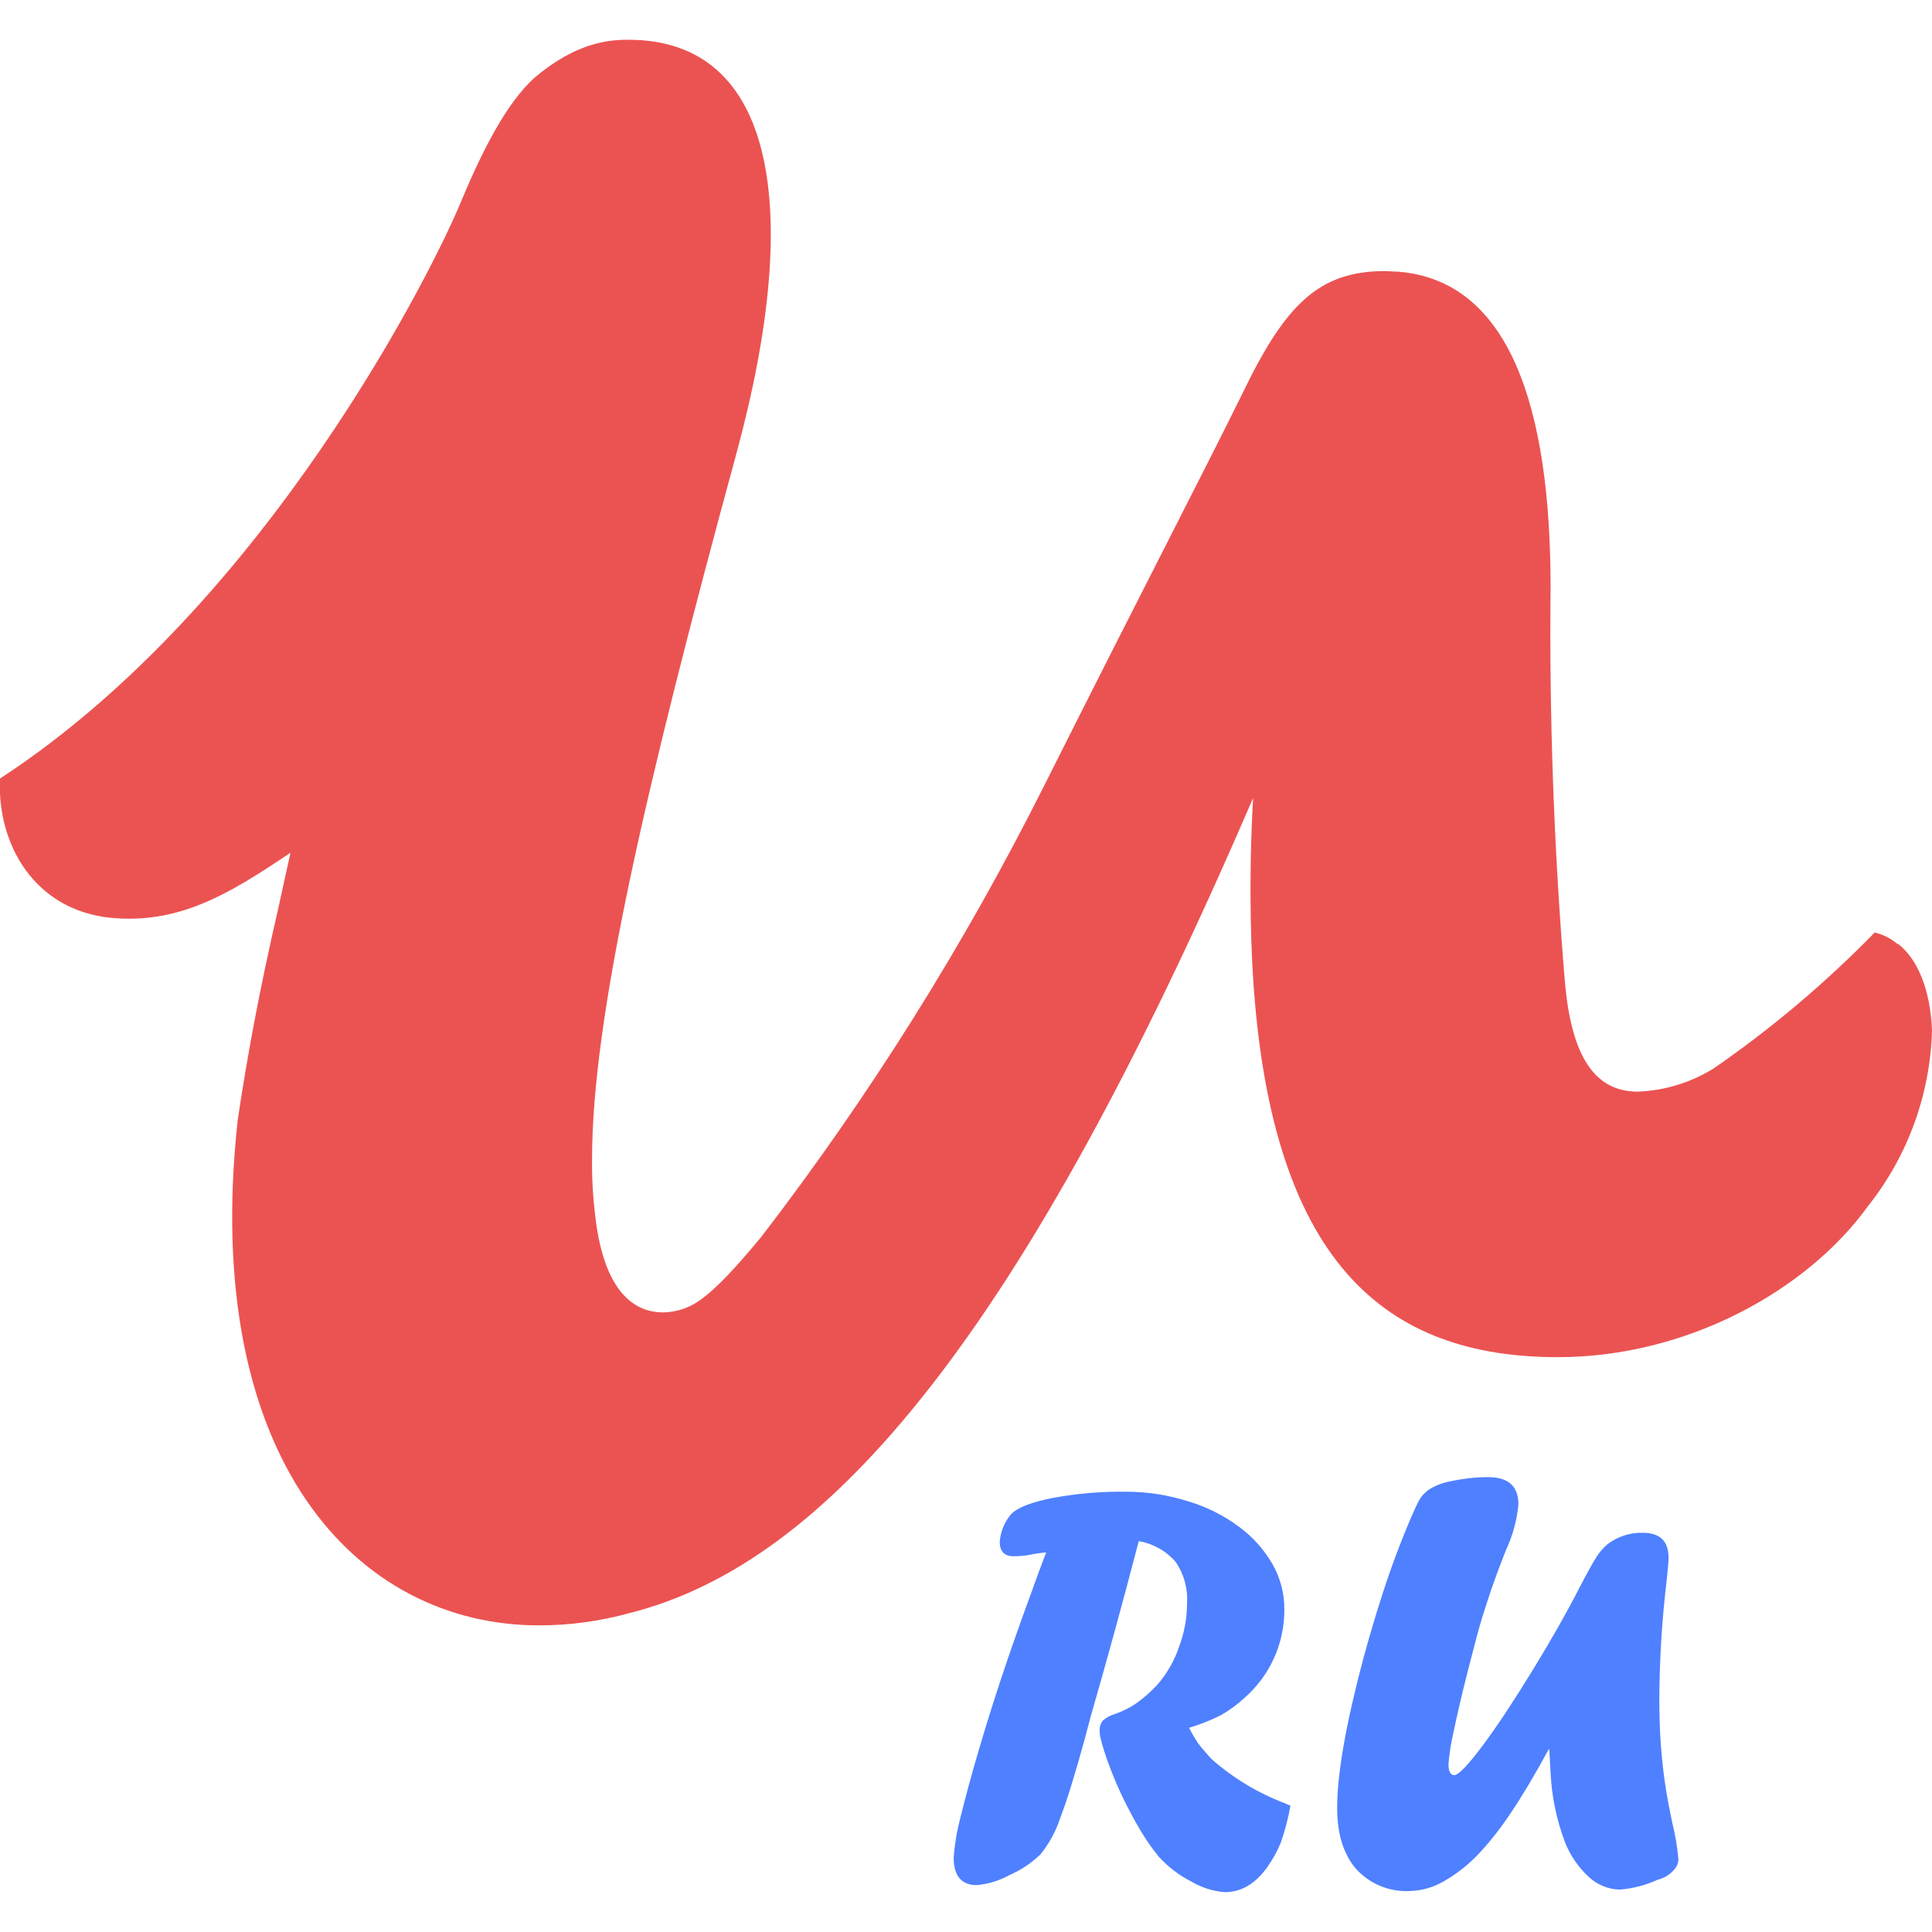
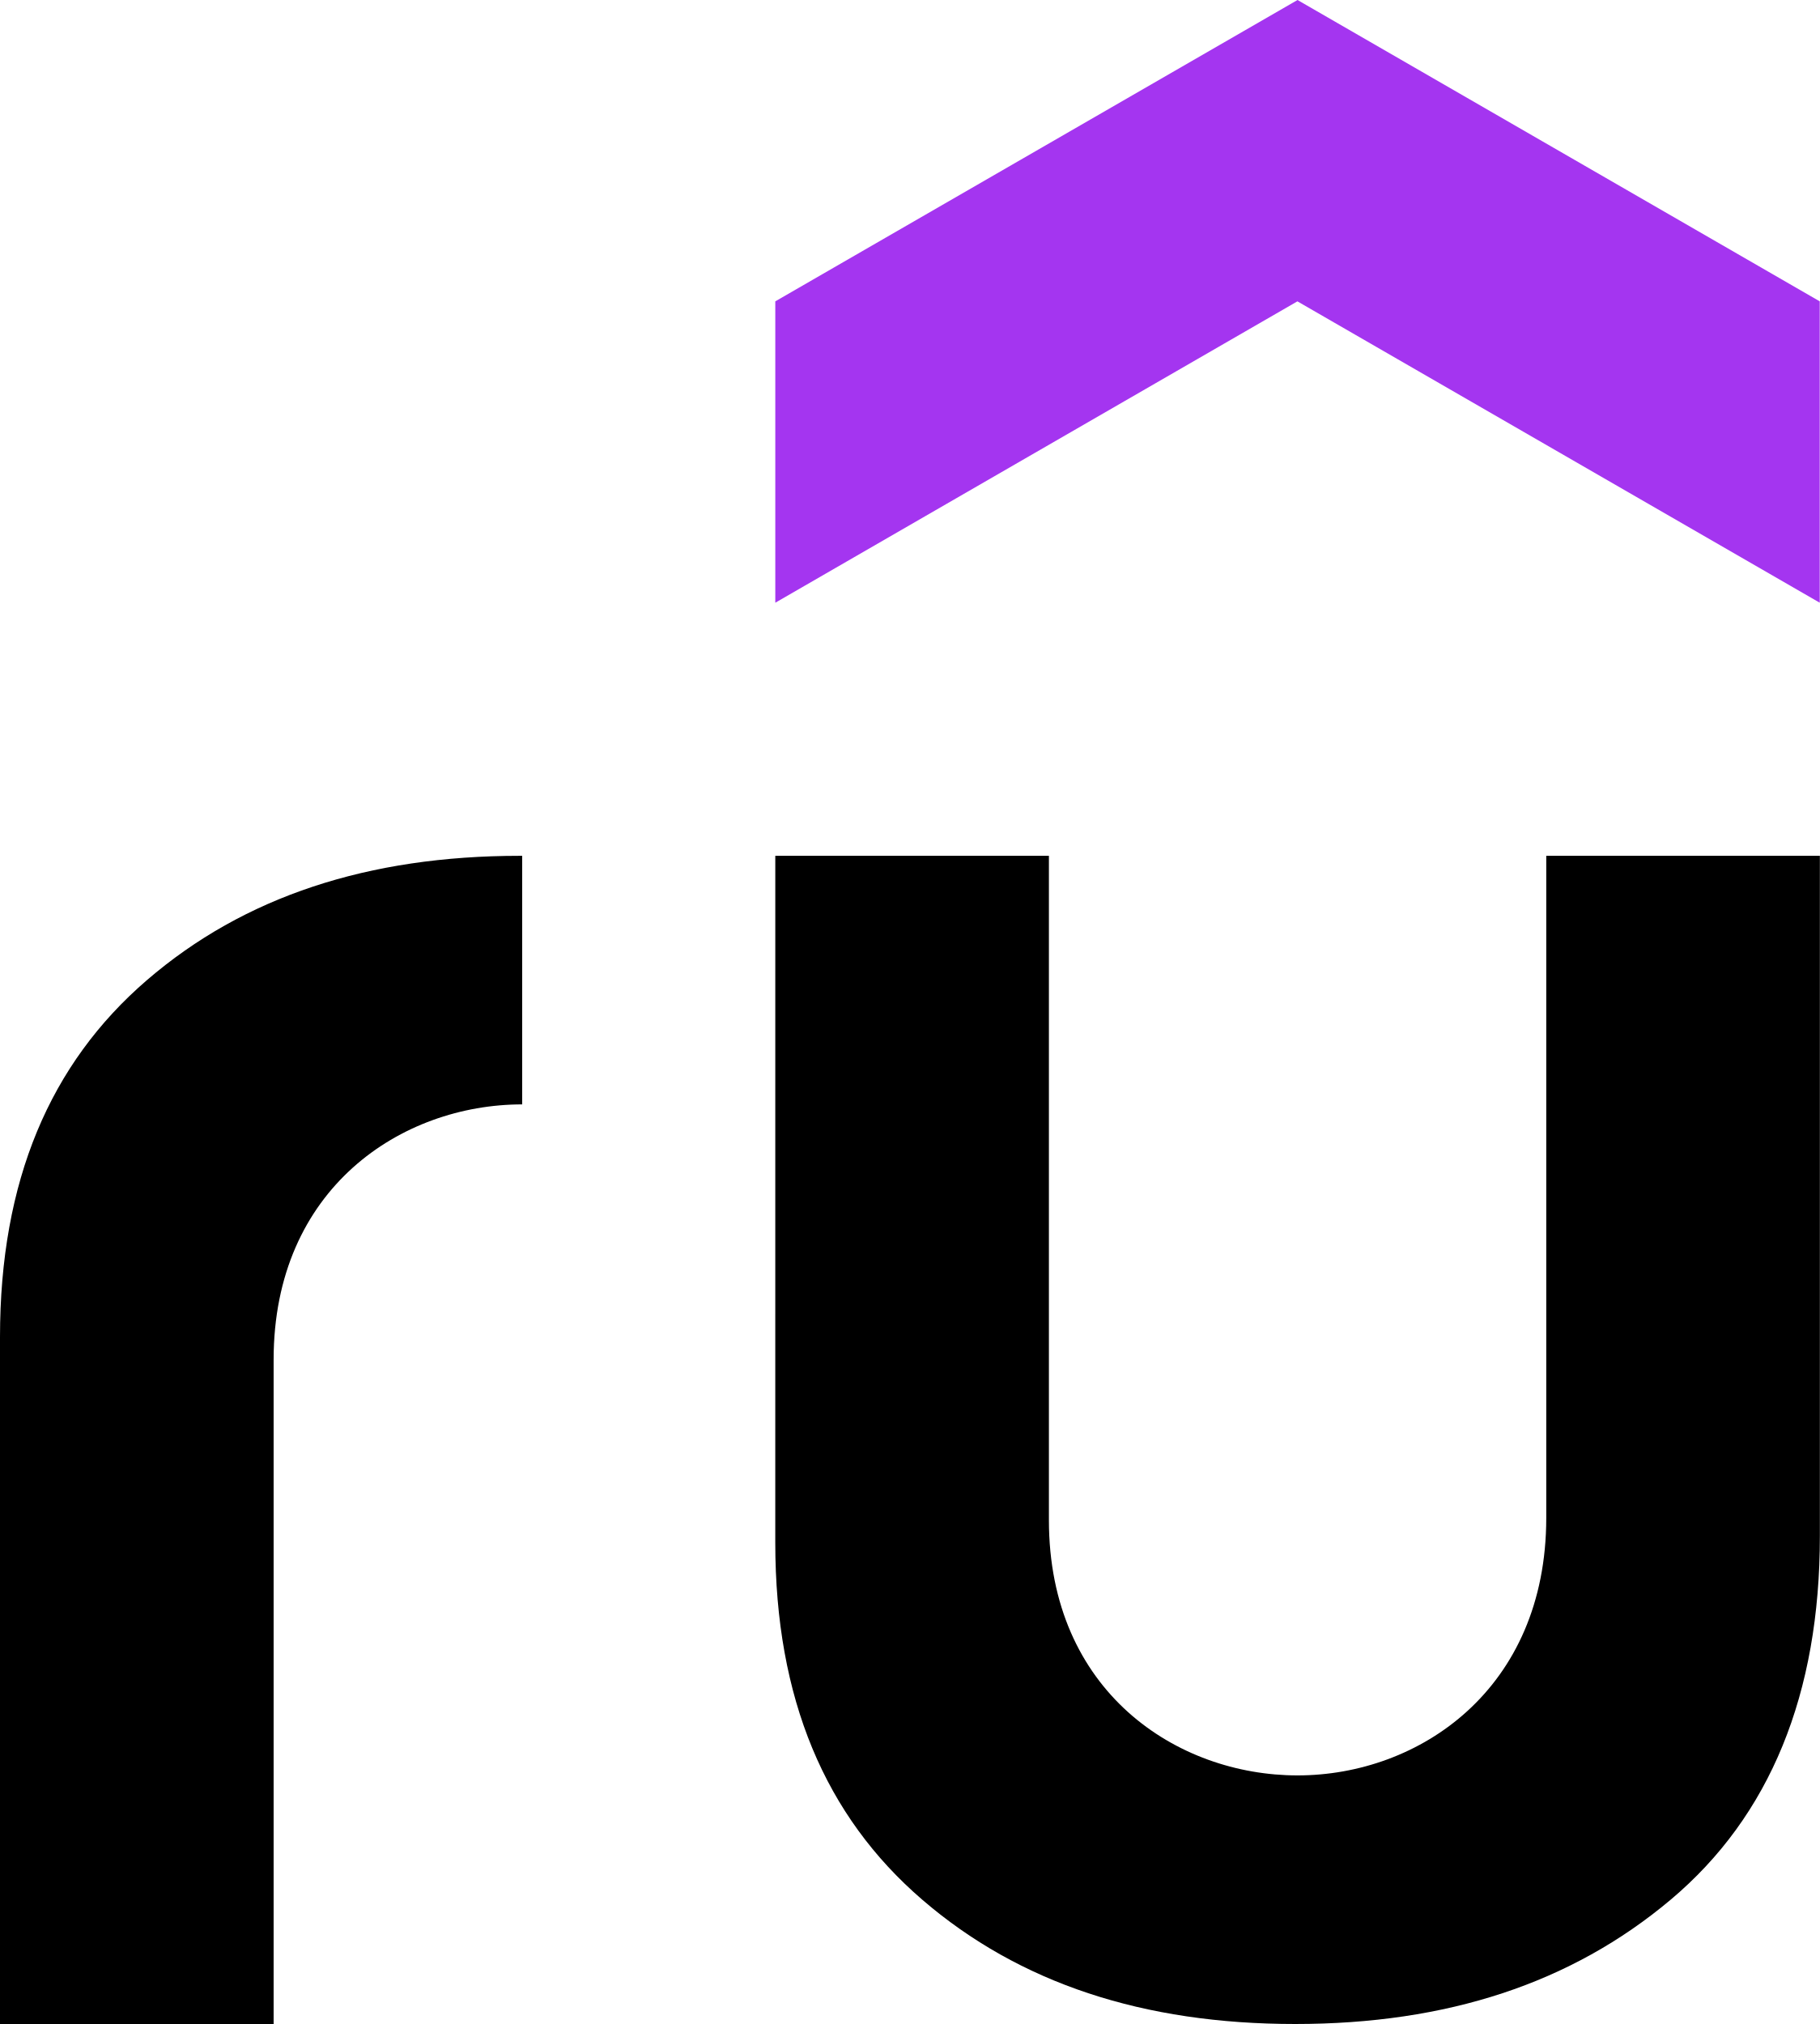
- <svg xmlns="http://www.w3.org/2000/svg" id="Logo" viewBox="0 0 256 256">
-   <defs>
-     <style>.cls-1{fill:#4f80ff;}.cls-2{fill:#eb5352;}</style>
-   </defs>
-   <g id="RU">
-     <path class="cls-1" d="M160.62,233.16c-.64-.67-1.24-1.36-1.81-2.09a18.85,18.85,0,0,1-1.25-2.13,25.94,25.94,0,0,0,4.18-1.65,17.3,17.3,0,0,0,3.14-2.29,15.43,15.43,0,0,0,5.3-11.78,11.89,11.89,0,0,0-1.59-6,16.13,16.13,0,0,0-4.42-4.92,21.54,21.54,0,0,0-6.74-3.37,27.11,27.11,0,0,0-8.2-1.27,49.18,49.18,0,0,0-9.76.83q-4.17.82-5.47,2.12a6.4,6.4,0,0,0-1.53,3.67c0,1.28.61,1.93,1.83,1.93a11.65,11.65,0,0,0,2-.16,20.64,20.64,0,0,1,2.32-.35l-1,2.67c-1.47,4-2.86,7.85-4.14,11.6s-2.51,7.6-3.67,11.52-2,7.1-2.6,9.54a27.84,27.84,0,0,0-.84,5.14c0,2.42,1.06,3.62,3.06,3.62a11,11,0,0,0,4.34-1.34,14,14,0,0,0,4.07-2.71,14.86,14.86,0,0,0,2.63-4.81q1.33-3.44,3.27-10.52l.79-3q3.15-10.87,6.36-23.2a8.27,8.27,0,0,1,4.87,2.73,8.62,8.62,0,0,1,1.53,5.46,16.51,16.51,0,0,1-1.07,5.85,14.94,14.94,0,0,1-2.93,5.06,18.34,18.34,0,0,1-2.73,2.39,11.72,11.72,0,0,1-2.76,1.39,4.33,4.33,0,0,0-1.64.87,1.85,1.85,0,0,0-.45,1.3,4.67,4.67,0,0,0,.08.91A32.64,32.64,0,0,0,147,234c.54,1.45,1.19,3,1.93,4.49s1.42,2.77,2.22,4.11a28.11,28.11,0,0,0,2.4,3.43,14.93,14.93,0,0,0,4.32,3.29,10.2,10.2,0,0,0,4.42,1.4c2.17,0,4-1.08,5.57-3.23a16.15,16.15,0,0,0,1.86-3.35,30.83,30.83,0,0,0,1.27-4.89,6.81,6.81,0,0,1-.74-.31A31.68,31.68,0,0,1,160.62,233.16Z" />
-     <path class="cls-1" d="M221.62,241.68c-.4-1.88-.75-3.69-1-5.4s-.43-3.44-.56-5.24-.19-3.79-.19-6a138.17,138.17,0,0,1,1-15.88c.15-1.39.22-2.31.22-2.76q0-3.3-3.43-3.3a7.38,7.38,0,0,0-4.67,1.53,7.12,7.12,0,0,0-1.47,1.71q-.74,1.16-2.3,4.16-2.39,4.69-6.07,10.7c-2.45,4-4.53,7.18-6.55,9.91s-3.35,4.1-3.88,4.1-.79-.46-.79-1.46a29.47,29.47,0,0,1,.68-4.29c.45-2.17,1.07-4.85,1.87-8s1.43-5.52,1.9-7.09l.45-1.4c.13-.38.21-.65.26-.81.6-1.89,1.43-4.15,2.43-6.7a18.41,18.41,0,0,0,1.68-6.11c0-2.42-1.33-3.62-4-3.62a23.42,23.42,0,0,0-5,.55,8.29,8.29,0,0,0-2.71,1,4.44,4.44,0,0,0-1.52,1.64c-.52,1-1.25,2.69-2.2,5.08s-1.83,4.85-2.65,7.41-1.63,5.28-2.43,8.19q-3.51,13.16-3.51,19.94c0,3.49.85,6.21,2.54,8.14a9,9,0,0,0,7.1,2.89,9.46,9.46,0,0,0,4.55-1.32,20.18,20.18,0,0,0,4.78-3.84,41.07,41.07,0,0,0,4.07-5.24q2.16-3.18,5-8.39h.07c.08,1.47.14,2.52.17,3.12a30.12,30.12,0,0,0,1.9,9.18,12.53,12.53,0,0,0,3.19,4.65,6.22,6.22,0,0,0,4.09,1.65,14.9,14.9,0,0,0,5-1.3,4.21,4.21,0,0,0,2.35-1.53,2,2,0,0,0,.41-1.18A31,31,0,0,0,221.62,241.68Z" />
+ <svg xmlns="http://www.w3.org/2000/svg" viewBox="0 0 971.07 1080">
+   <g id="logo">
+     <path fill="#a435f0" d="M971,321.61,692.28,160.8,413.69,321.61V160.8L692.35,0,971,160.8V321.61Z" />
+     <path d="M413.69,456.65h146V811.12c0,91.58,68.41,136.23,132.66,136.23,64.81,0,132.72-45.84,132.72-137.46V456.65h146V819.57c0,84.36-26.54,149.46-79.61,194.1S772,1080,691.1,1080s-147.16-21.68-199-66.33-78.42-107.29-78.42-190.5Z" />
+     <path d="M0,713.47V1080H146V725.53C146,634,214.38,589.3,278.63,589.3h0V456.66H277.4c-80.79,0-147.15,21.68-199,66.33S0,630.26,0,713.47Z" />
  </g>
-   <path id="Udemy" class="cls-2" d="M251.51,125.07h-.1a7.34,7.34,0,0,0-3-1.51,144.9,144.9,0,0,1-21.32,18A20.57,20.57,0,0,1,217,144.65c-6.34,0-9-5.84-9.71-15.34q-2.1-25.77-1.83-51.53c0-24.06-5.55-40.52-20.08-41.77l-1.88-.09c-8.86,0-13.24,4.58-18.86,16.19-4.91,10-12.5,24.54-26.42,52.27a371.77,371.77,0,0,1-37.32,59.48c-3.33,4-5.86,6.83-8.32,8.54a8.55,8.55,0,0,1-4.72,1.5c-4.57,0-8-3.83-9-12.91a55.29,55.29,0,0,1-.41-7.39c0-18.67,7-49,19.15-93.59,8.84-32.55,5.1-54.74-14.31-54.74H83c-4.37,0-8,1.71-11.54,4.5s-6.9,8.63-10.24,16.64c-3.65,9-25.81,53.66-61.22,76.75-.41,8.67,4.52,17.4,14.63,18.45,9,.87,15.53-3,23.86-8.62l-1.71,7.79c-2.12,9.16-3.92,18.4-5.29,27.7-4.89,44.81,15.73,66.89,39.93,66.89a45,45,0,0,0,12-1.63c26.65-6.71,52.22-37.39,82.62-108a211.81,211.81,0,0,0-.13,21.53c2,40.53,18,52.56,40.53,52.56,17.07,0,33-8.82,41.07-20A39.16,39.16,0,0,0,256,136.57C255.8,131.29,254.18,127.16,251.51,125.07Z" />
</svg>
